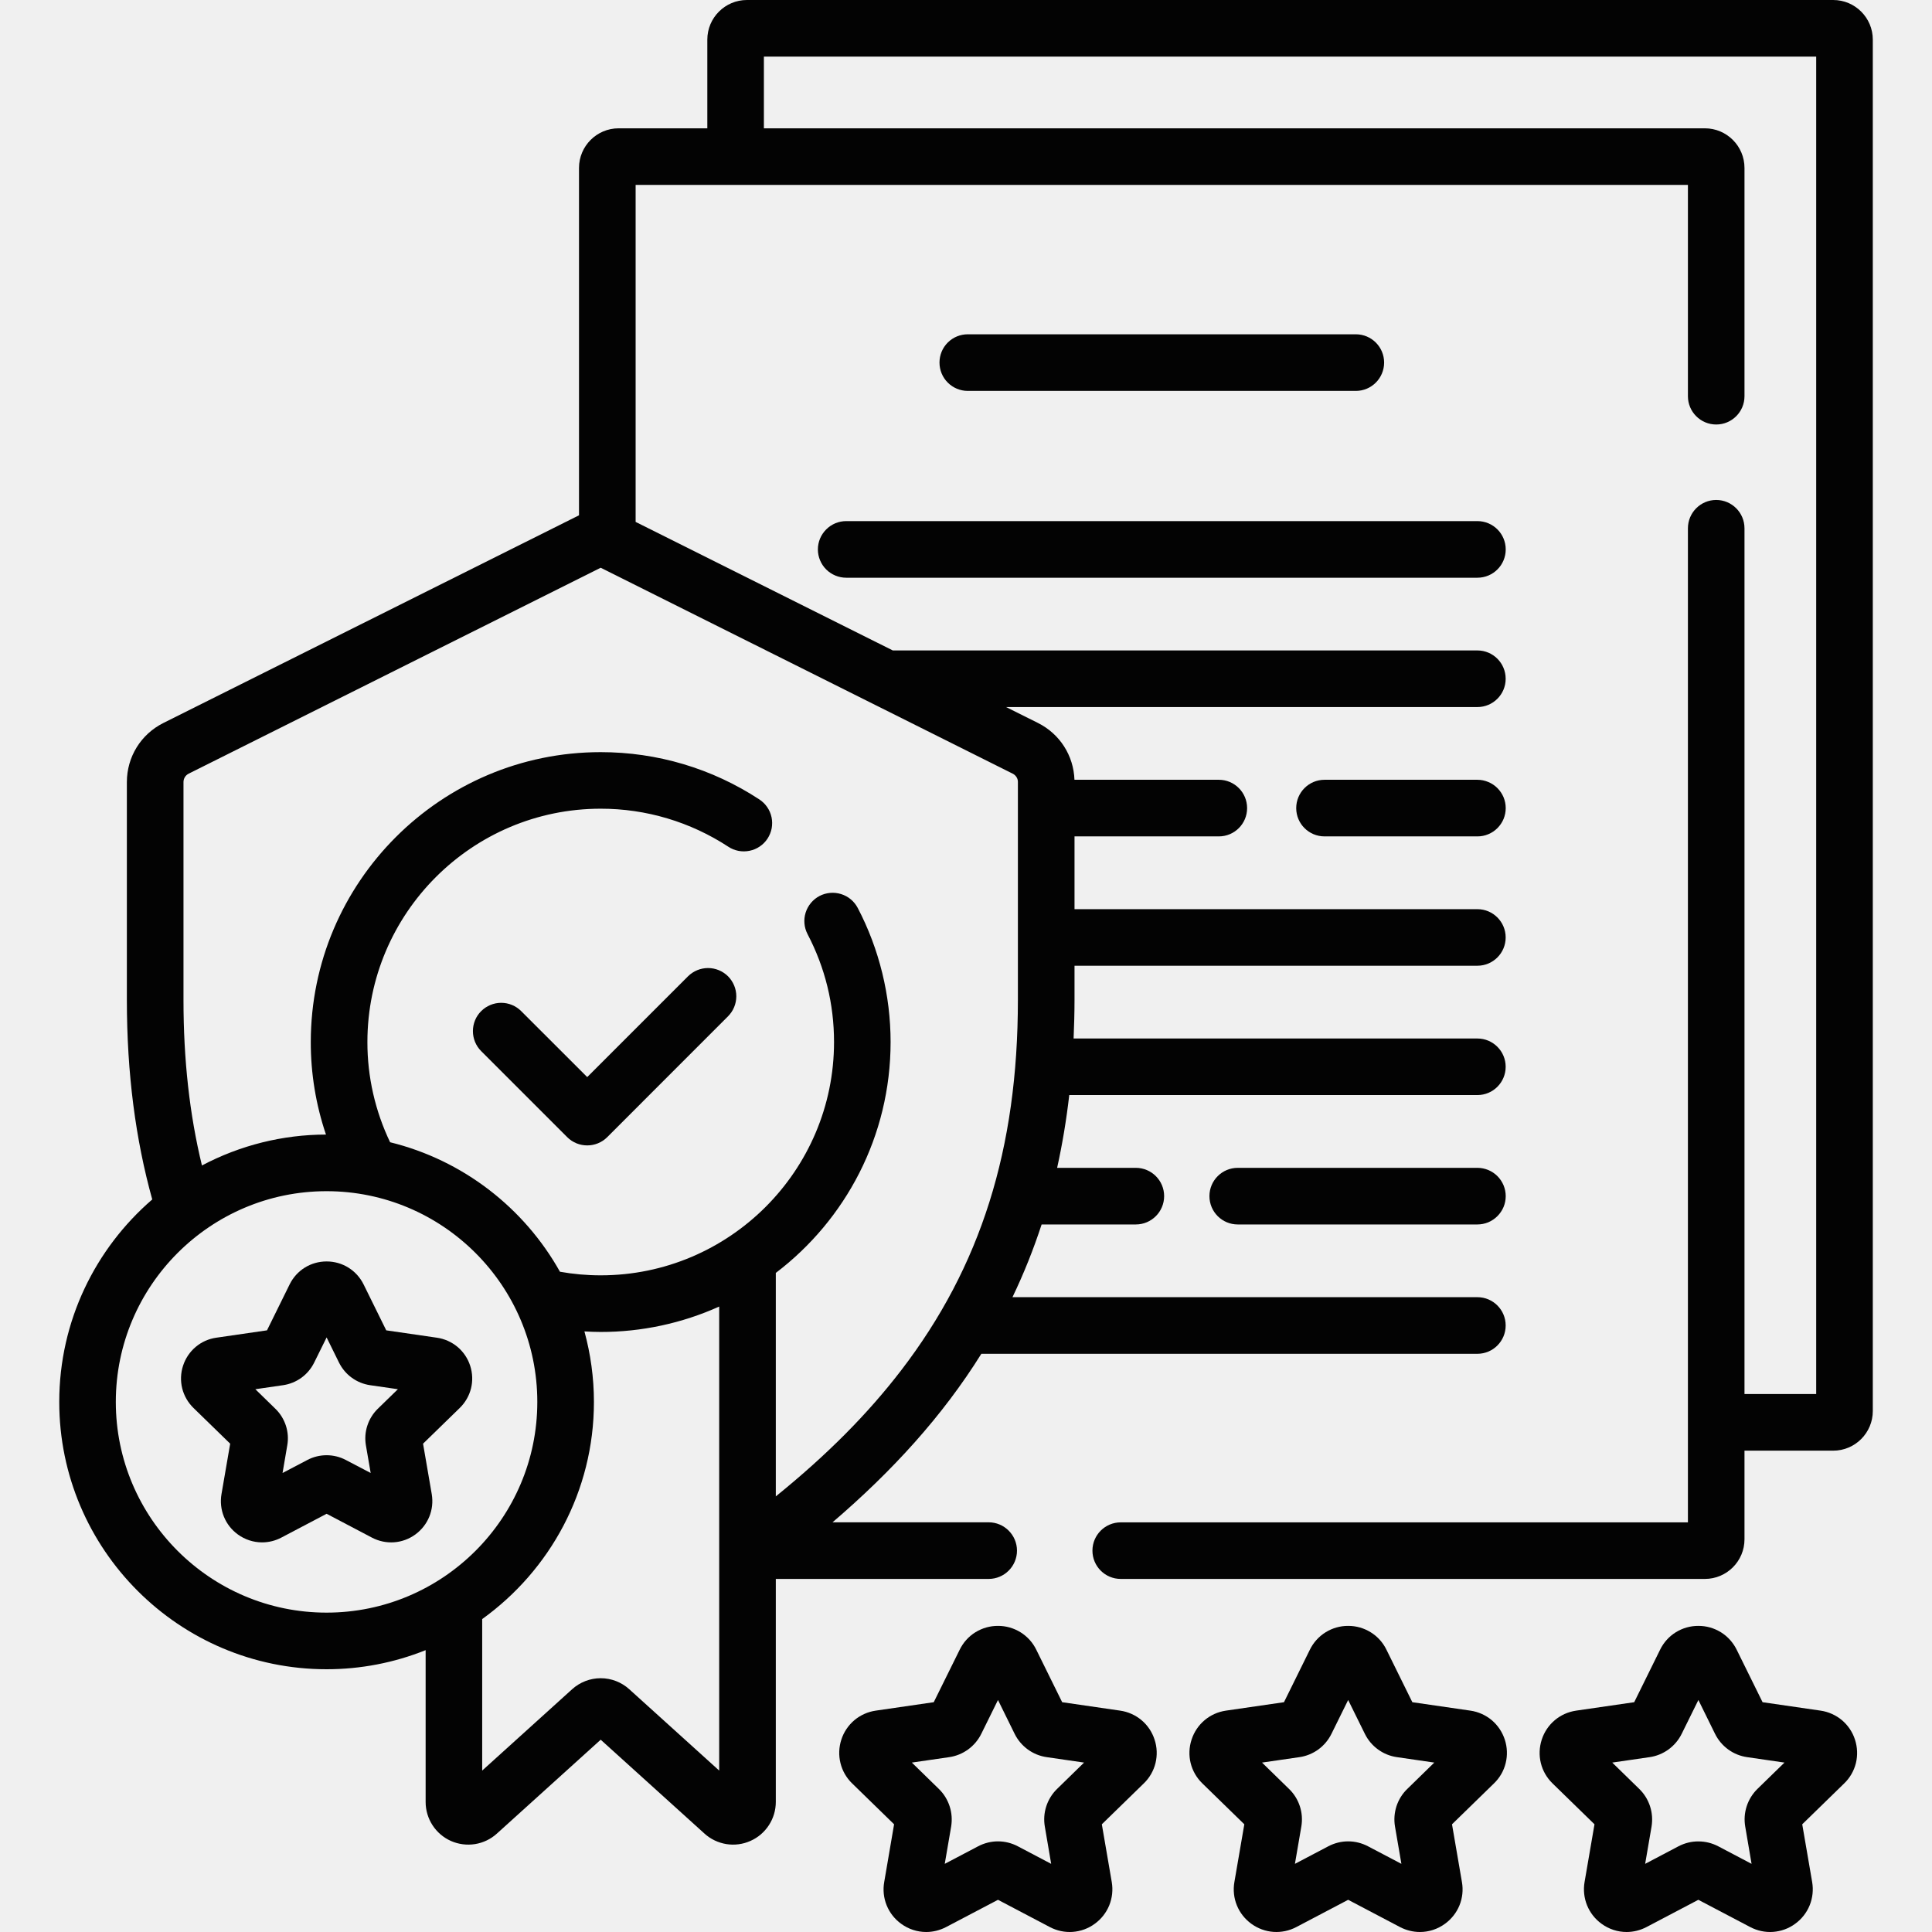
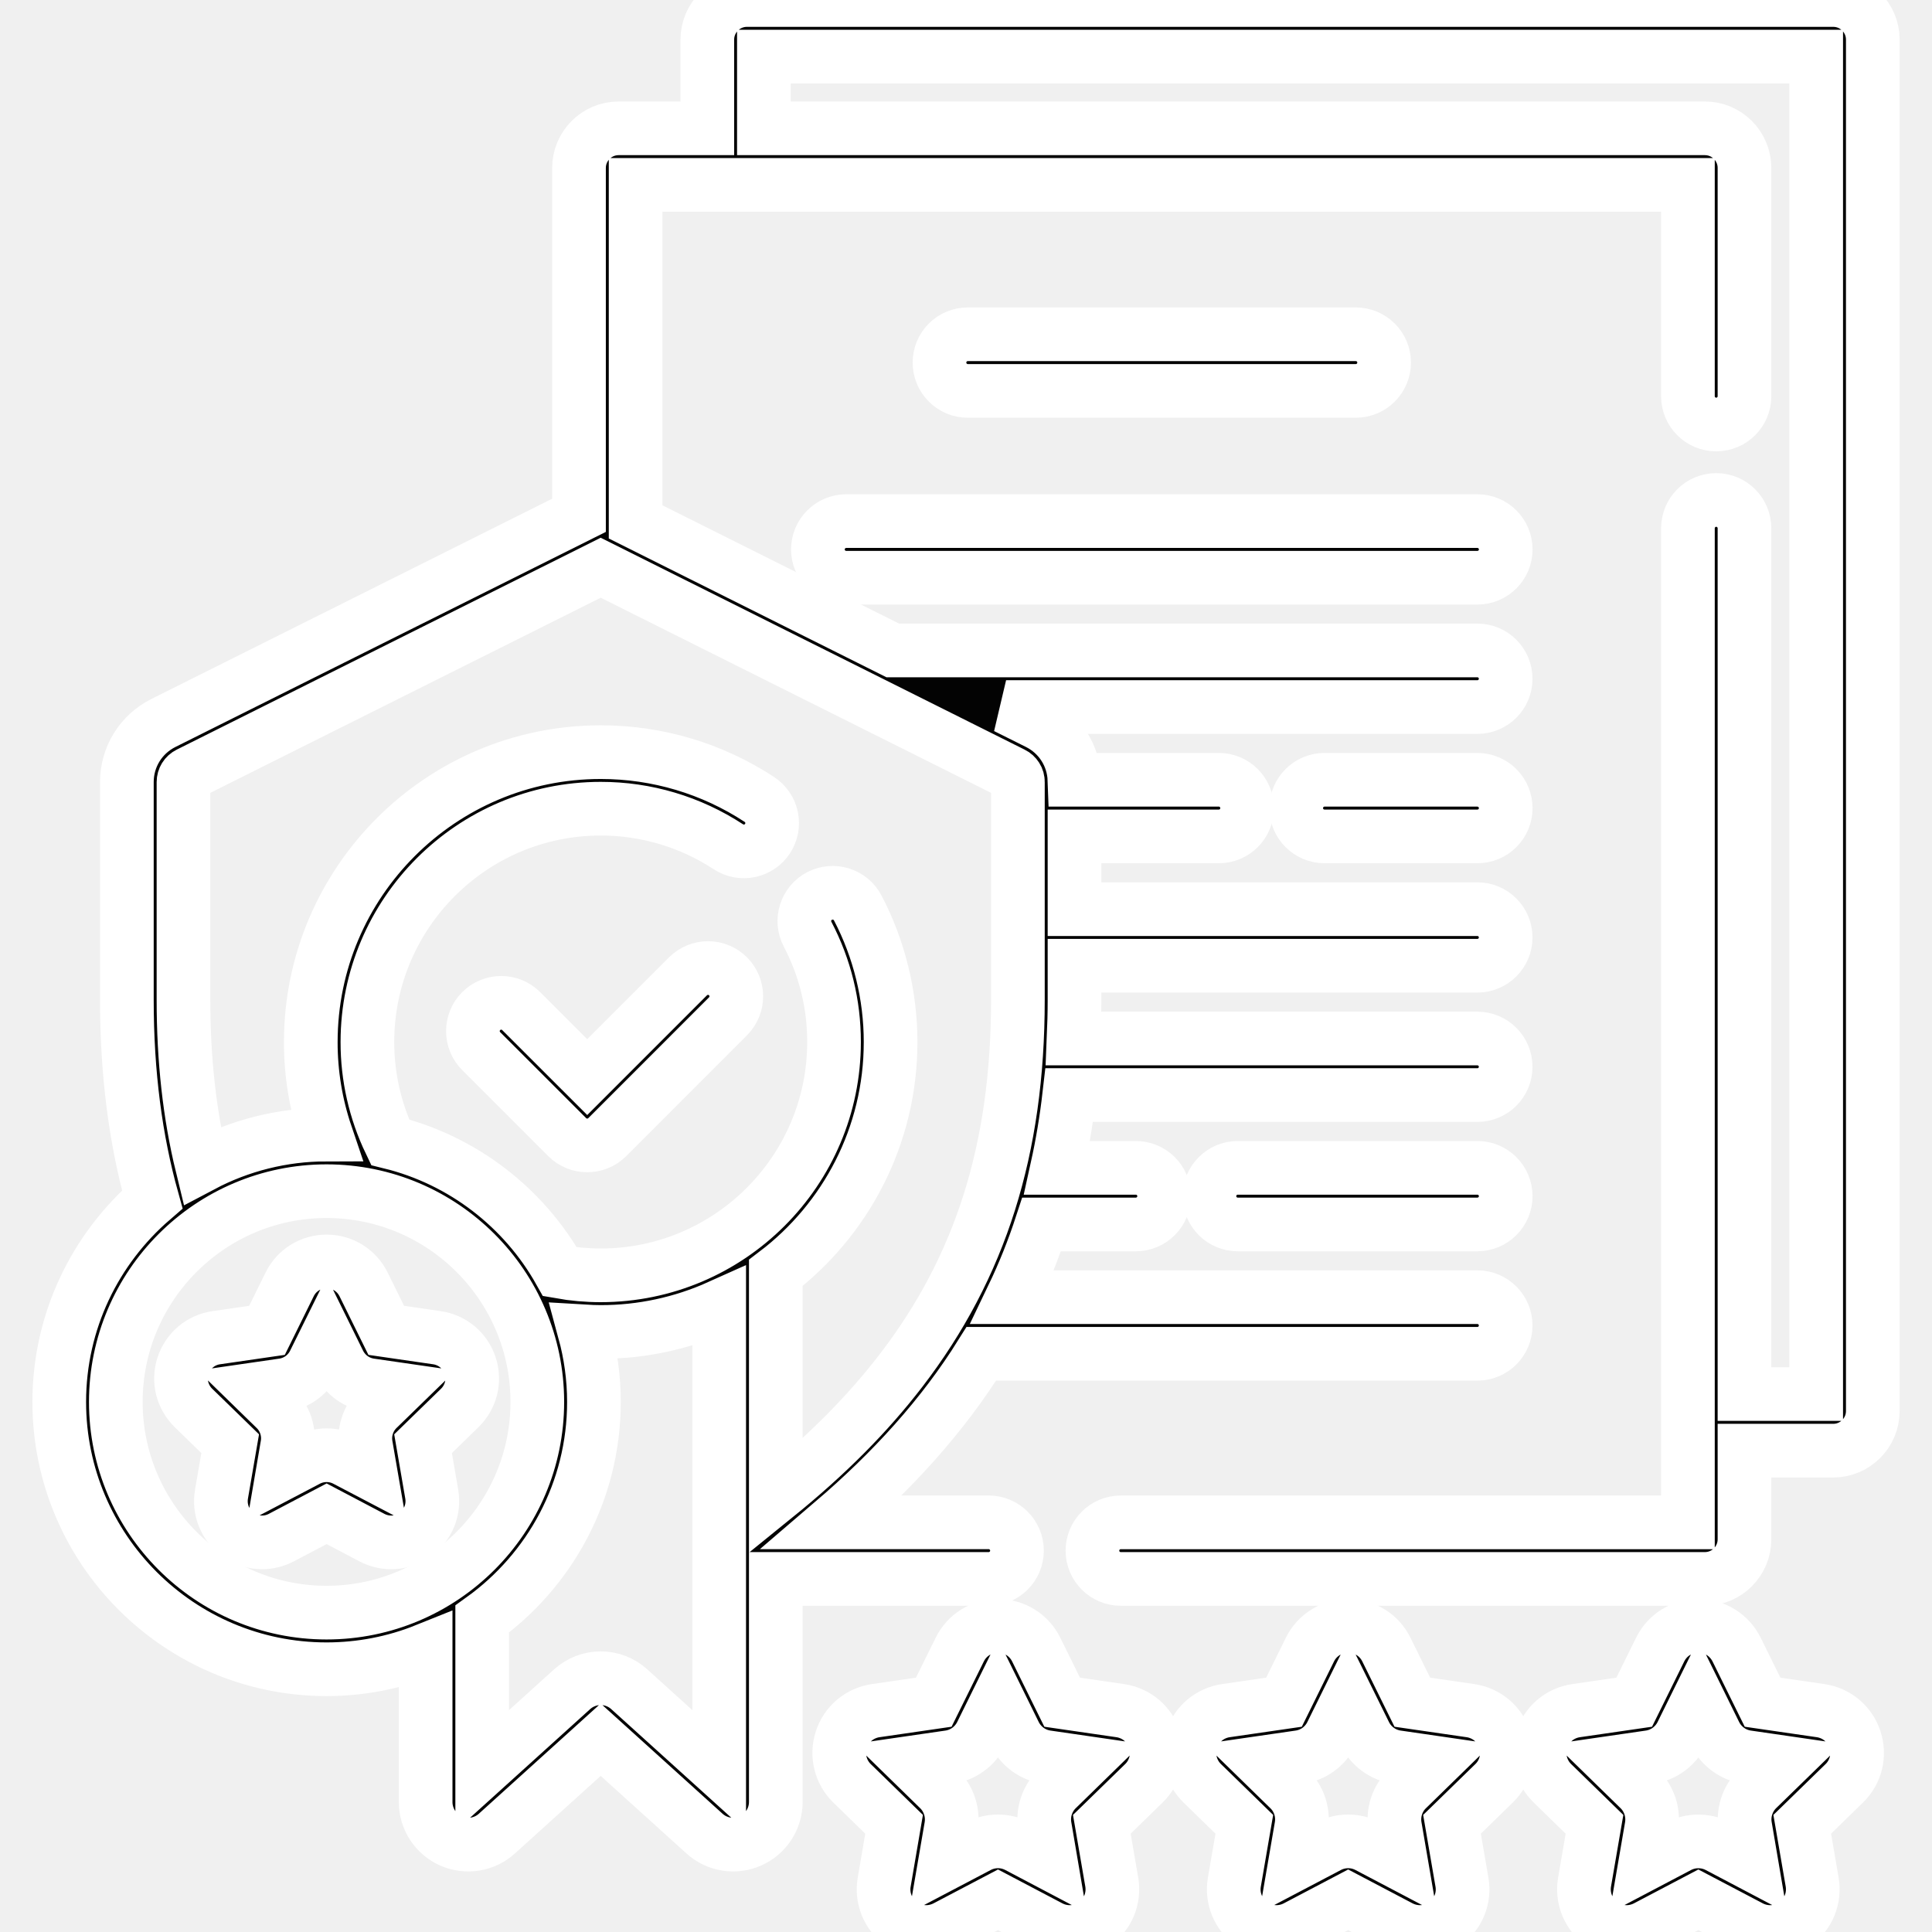
<svg xmlns="http://www.w3.org/2000/svg" width="36" height="36" viewBox="0 0 36 36" fill="none">
  <g clip-path="url(#clip0_855_2646)">
-     <path d="M34.159 0H13.918C13.511 0 13.18 0.331 13.18 0.738V2.391H11.527C11.12 2.391 10.789 2.722 10.789 3.129V9.602L3.044 13.472C2.625 13.682 2.364 14.104 2.364 14.573V18.631C2.364 20.008 2.527 21.236 2.837 22.35C1.777 23.265 1.104 24.616 1.104 26.123C1.104 28.869 3.338 31.104 6.085 31.104C6.717 31.104 7.344 30.984 7.931 30.748V33.577C7.931 33.891 8.116 34.176 8.403 34.304C8.544 34.366 8.7 34.386 8.852 34.362C9.004 34.337 9.145 34.27 9.259 34.166L11.193 32.417L13.127 34.166C13.241 34.27 13.383 34.337 13.535 34.362C13.687 34.386 13.842 34.366 13.983 34.303C14.124 34.241 14.243 34.139 14.327 34.01C14.411 33.881 14.456 33.731 14.456 33.577V29.421H18.422C18.713 29.421 18.95 29.185 18.95 28.894C18.95 28.603 18.713 28.366 18.422 28.366H15.513C16.63 27.41 17.564 26.384 18.286 25.226H27.529C27.82 25.226 28.056 24.99 28.056 24.698C28.056 24.407 27.82 24.171 27.529 24.171H18.866C19.077 23.732 19.258 23.279 19.409 22.816H21.164C21.456 22.816 21.692 22.579 21.692 22.288C21.692 21.997 21.456 21.761 21.164 21.761H19.698C19.794 21.327 19.87 20.875 19.924 20.405H27.529C27.82 20.405 28.056 20.169 28.056 19.878C28.056 19.587 27.82 19.351 27.529 19.351H20.005C20.015 19.115 20.022 18.876 20.022 18.631V17.995H27.529C27.82 17.995 28.056 17.759 28.056 17.468C28.056 17.177 27.82 16.941 27.529 16.941H20.022V15.585H22.711C23.003 15.585 23.238 15.349 23.238 15.058C23.238 14.767 23.003 14.53 22.711 14.53H20.021C20.005 14.079 19.749 13.676 19.342 13.472L18.747 13.175H27.529C27.82 13.175 28.056 12.939 28.056 12.648C28.056 12.356 27.82 12.12 27.529 12.12H16.636L11.844 9.725V3.445H31.452V7.383C31.452 7.674 31.688 7.91 31.979 7.91C32.27 7.91 32.506 7.674 32.506 7.383V3.129C32.506 2.722 32.175 2.391 31.768 2.391H14.234V1.055H33.842V25.976H32.506V9.844C32.506 9.553 32.27 9.316 31.979 9.316C31.688 9.316 31.452 9.553 31.452 9.844V28.367H20.883C20.592 28.367 20.356 28.603 20.356 28.894C20.356 29.185 20.592 29.421 20.883 29.421H31.768C32.175 29.421 32.506 29.09 32.506 28.683V27.031H34.159C34.566 27.031 34.897 26.7 34.897 26.292V0.738C34.897 0.331 34.566 0 34.159 0ZM2.158 26.123C2.158 23.957 3.92 22.196 6.085 22.196C8.25 22.196 10.012 23.957 10.012 26.123C10.012 28.288 8.25 30.049 6.085 30.049C3.92 30.049 2.158 28.288 2.158 26.123ZM11.726 31.477C11.581 31.345 11.39 31.271 11.193 31.271C10.996 31.271 10.806 31.345 10.66 31.477L8.985 32.992V30.169C10.244 29.264 11.067 27.788 11.067 26.123C11.067 25.668 11.004 25.228 10.89 24.809C10.99 24.815 11.091 24.819 11.193 24.819C11.954 24.82 12.707 24.658 13.401 24.346V32.992L11.726 31.477ZM18.967 14.573V18.631C18.967 21.408 18.275 23.603 16.789 25.538C16.168 26.346 15.415 27.107 14.456 27.883V23.719C15.755 22.732 16.595 21.171 16.595 19.417C16.595 18.549 16.384 17.685 15.983 16.919C15.918 16.794 15.806 16.701 15.673 16.66C15.54 16.618 15.395 16.631 15.271 16.695C15.147 16.76 15.054 16.872 15.012 17.005C14.97 17.138 14.983 17.283 15.048 17.407C15.375 18.033 15.541 18.709 15.541 19.417C15.541 21.814 13.59 23.764 11.193 23.764C10.934 23.764 10.681 23.741 10.434 23.697C9.768 22.507 8.627 21.617 7.269 21.284C6.99 20.701 6.845 20.063 6.846 19.417C6.846 17.02 8.796 15.069 11.193 15.069C12.038 15.068 12.865 15.315 13.572 15.778C13.629 15.816 13.694 15.842 13.762 15.855C13.83 15.868 13.9 15.867 13.968 15.853C14.036 15.839 14.1 15.812 14.157 15.773C14.215 15.734 14.264 15.684 14.302 15.626C14.339 15.568 14.366 15.503 14.379 15.435C14.391 15.367 14.391 15.297 14.377 15.23C14.363 15.162 14.335 15.097 14.296 15.04C14.257 14.983 14.207 14.934 14.149 14.896C13.269 14.319 12.247 14.015 11.193 14.015C8.214 14.015 5.791 16.438 5.791 19.417C5.79 20.003 5.886 20.586 6.074 21.141C5.268 21.142 4.475 21.34 3.763 21.717C3.532 20.768 3.419 19.747 3.419 18.631V14.573C3.419 14.506 3.456 14.446 3.516 14.416L11.193 10.579L18.87 14.416C18.899 14.43 18.924 14.453 18.941 14.48C18.959 14.508 18.968 14.54 18.967 14.573Z" fill="#030303" />
-     <path d="M15.24 10.238C15.24 10.377 15.296 10.512 15.395 10.611C15.494 10.709 15.628 10.765 15.768 10.765H27.529C27.821 10.765 28.057 10.529 28.057 10.238C28.057 9.946 27.821 9.71 27.529 9.71H15.768C15.698 9.71 15.63 9.724 15.566 9.75C15.502 9.777 15.444 9.816 15.395 9.865C15.346 9.914 15.307 9.972 15.28 10.036C15.254 10.1 15.24 10.168 15.24 10.238ZM27.529 14.53H24.681C24.389 14.53 24.153 14.767 24.153 15.058C24.153 15.349 24.389 15.585 24.681 15.585H27.529C27.599 15.585 27.667 15.572 27.731 15.545C27.795 15.519 27.853 15.48 27.902 15.431C27.951 15.382 27.99 15.324 28.017 15.26C28.043 15.196 28.057 15.127 28.057 15.058C28.057 14.989 28.043 14.92 28.017 14.856C27.99 14.792 27.951 14.734 27.902 14.685C27.853 14.636 27.795 14.597 27.731 14.571C27.667 14.544 27.599 14.53 27.529 14.53ZM27.529 21.761H23.064C22.772 21.761 22.536 21.997 22.536 22.288C22.536 22.58 22.772 22.816 23.064 22.816H27.529C27.599 22.816 27.667 22.802 27.731 22.776C27.795 22.749 27.853 22.71 27.902 22.661C27.951 22.612 27.99 22.554 28.017 22.49C28.043 22.426 28.057 22.358 28.057 22.288C28.057 22.219 28.043 22.151 28.017 22.087C27.99 22.023 27.951 21.964 27.902 21.915C27.853 21.866 27.795 21.828 27.731 21.801C27.667 21.775 27.599 21.761 27.529 21.761ZM25.264 7.284C25.555 7.284 25.791 7.047 25.791 6.756C25.791 6.465 25.555 6.229 25.264 6.229H18.033C17.893 6.229 17.759 6.284 17.66 6.383C17.561 6.482 17.506 6.616 17.506 6.756C17.506 6.896 17.561 7.03 17.66 7.129C17.759 7.228 17.893 7.284 18.033 7.284H25.264ZM12.821 18.191L10.942 20.07L9.712 18.841C9.613 18.742 9.479 18.686 9.339 18.686C9.199 18.686 9.065 18.742 8.966 18.841C8.867 18.939 8.812 19.074 8.812 19.213C8.812 19.353 8.867 19.487 8.966 19.586L10.569 21.189C10.672 21.292 10.807 21.343 10.942 21.343C11.077 21.343 11.212 21.292 11.315 21.189L13.567 18.936C13.665 18.837 13.72 18.704 13.72 18.564C13.72 18.425 13.664 18.291 13.566 18.192C13.467 18.094 13.333 18.038 13.194 18.038C13.054 18.038 12.921 18.093 12.821 18.191ZM20.872 31.875L19.792 31.718L19.309 30.739L19.309 30.739C19.244 30.606 19.142 30.493 19.016 30.415C18.89 30.337 18.744 30.295 18.596 30.296C18.447 30.295 18.302 30.337 18.175 30.415C18.049 30.493 17.948 30.606 17.883 30.739L17.399 31.718L16.319 31.875C16.172 31.896 16.034 31.958 15.92 32.053C15.807 32.149 15.722 32.275 15.677 32.416C15.631 32.557 15.625 32.709 15.661 32.853C15.696 32.997 15.772 33.128 15.878 33.231L16.66 33.993L16.476 35.069C16.45 35.216 16.466 35.366 16.522 35.504C16.578 35.641 16.671 35.76 16.792 35.847C16.927 35.946 17.091 36 17.259 36C17.385 36 17.512 35.969 17.629 35.908L18.596 35.4L19.562 35.908C19.693 35.977 19.841 36.009 19.989 35.998C20.137 35.987 20.28 35.935 20.399 35.847C20.52 35.76 20.613 35.641 20.669 35.504C20.725 35.366 20.741 35.216 20.716 35.069L20.531 33.993L21.313 33.231C21.42 33.128 21.495 32.997 21.531 32.853C21.566 32.709 21.561 32.557 21.514 32.416C21.469 32.275 21.385 32.149 21.271 32.053C21.158 31.958 21.019 31.896 20.872 31.875ZM19.697 33.334C19.605 33.423 19.536 33.535 19.496 33.657C19.456 33.78 19.447 33.91 19.469 34.037L19.587 34.73L18.966 34.403C18.852 34.343 18.725 34.311 18.596 34.311C18.467 34.311 18.34 34.343 18.226 34.403L17.604 34.73L17.723 34.037C17.744 33.91 17.735 33.78 17.695 33.657C17.655 33.535 17.586 33.423 17.494 33.334L16.991 32.843L17.686 32.742C17.814 32.724 17.935 32.674 18.039 32.599C18.143 32.523 18.228 32.423 18.285 32.307L18.596 31.677L18.906 32.307C18.963 32.423 19.048 32.523 19.152 32.599C19.256 32.675 19.378 32.724 19.505 32.742L20.2 32.843L19.697 33.334ZM27.398 31.875L26.317 31.718L25.834 30.739L25.834 30.739C25.769 30.606 25.668 30.493 25.541 30.415C25.415 30.337 25.27 30.295 25.121 30.296C24.973 30.295 24.827 30.337 24.701 30.415C24.575 30.493 24.473 30.606 24.408 30.739L23.925 31.718L22.844 31.875C22.543 31.919 22.297 32.126 22.203 32.416C22.108 32.706 22.186 33.019 22.404 33.231L23.186 33.993L23.001 35.069C22.949 35.37 23.071 35.668 23.317 35.847C23.564 36.026 23.885 36.05 24.155 35.908L25.121 35.4L26.087 35.908C26.202 35.968 26.329 36 26.458 36C26.622 36 26.785 35.949 26.925 35.847C27.045 35.76 27.139 35.641 27.195 35.504C27.251 35.366 27.267 35.216 27.241 35.069L27.056 33.993L27.838 33.231C27.945 33.128 28.021 32.997 28.056 32.853C28.092 32.709 28.086 32.557 28.04 32.416C27.994 32.275 27.91 32.149 27.797 32.053C27.683 31.958 27.545 31.896 27.398 31.875ZM26.223 33.334C26.13 33.423 26.061 33.535 26.021 33.657C25.982 33.78 25.972 33.91 25.994 34.037L26.113 34.73L25.491 34.403C25.377 34.343 25.25 34.311 25.121 34.311C24.992 34.311 24.865 34.343 24.751 34.403L24.129 34.73L24.248 34.037C24.27 33.91 24.261 33.78 24.221 33.657C24.181 33.535 24.112 33.423 24.019 33.334L23.516 32.843L24.212 32.742C24.339 32.724 24.46 32.675 24.565 32.599C24.669 32.523 24.753 32.423 24.81 32.307L25.121 31.677L25.432 32.307C25.489 32.423 25.573 32.523 25.678 32.599C25.782 32.675 25.903 32.724 26.031 32.742L26.726 32.843L26.223 33.334ZM33.923 31.875L32.843 31.718L32.36 30.739L32.36 30.739C32.294 30.606 32.193 30.493 32.067 30.415C31.941 30.337 31.795 30.295 31.647 30.296C31.498 30.295 31.352 30.337 31.226 30.415C31.1 30.493 30.999 30.606 30.934 30.739L30.451 31.718L29.37 31.875C29.068 31.919 28.822 32.126 28.728 32.416C28.634 32.706 28.711 33.019 28.929 33.231L29.711 33.993L29.526 35.069C29.501 35.216 29.517 35.366 29.573 35.504C29.629 35.641 29.722 35.76 29.843 35.847C29.978 35.946 30.142 36 30.309 36C30.436 36 30.563 35.969 30.68 35.908L31.646 35.4L32.613 35.908C32.744 35.977 32.892 36.009 33.04 35.998C33.188 35.987 33.331 35.935 33.45 35.847C33.571 35.76 33.664 35.641 33.72 35.504C33.776 35.366 33.792 35.216 33.767 35.069L33.582 33.993L34.364 33.231C34.471 33.128 34.546 32.997 34.582 32.853C34.617 32.709 34.611 32.557 34.565 32.416C34.52 32.275 34.435 32.149 34.322 32.053C34.208 31.958 34.07 31.896 33.923 31.875ZM32.748 33.333C32.656 33.423 32.587 33.534 32.547 33.657C32.507 33.78 32.498 33.91 32.52 34.037L32.638 34.73L32.017 34.403C31.902 34.343 31.776 34.312 31.647 34.312C31.518 34.311 31.391 34.343 31.276 34.403L30.655 34.73L30.774 34.037C30.795 33.91 30.786 33.78 30.746 33.657C30.706 33.535 30.637 33.423 30.545 33.334L30.042 32.843L30.737 32.742C30.865 32.724 30.986 32.674 31.09 32.599C31.194 32.523 31.279 32.423 31.336 32.307L31.647 31.677L31.957 32.307C32.014 32.423 32.099 32.523 32.203 32.599C32.307 32.675 32.429 32.724 32.556 32.742L33.251 32.843L32.748 33.333ZM8.14 24.926L7.197 24.789L6.775 23.933C6.644 23.669 6.38 23.505 6.086 23.505C5.791 23.505 5.527 23.669 5.397 23.933L4.975 24.789L4.031 24.926C3.889 24.946 3.756 25.005 3.646 25.098C3.537 25.19 3.455 25.312 3.411 25.448C3.366 25.585 3.361 25.731 3.395 25.87C3.43 26.009 3.503 26.136 3.606 26.236L4.289 26.901L4.127 27.841C4.103 27.983 4.118 28.128 4.172 28.261C4.226 28.394 4.317 28.509 4.433 28.593C4.564 28.688 4.722 28.74 4.884 28.74C5.009 28.74 5.132 28.709 5.242 28.651L6.086 28.207L6.93 28.651C7.191 28.788 7.501 28.766 7.739 28.593C7.977 28.419 8.094 28.132 8.045 27.841L7.883 26.901L8.566 26.236C8.777 26.03 8.852 25.729 8.761 25.448C8.717 25.312 8.635 25.19 8.526 25.098C8.416 25.006 8.282 24.946 8.14 24.926ZM7.039 26.251C6.95 26.338 6.883 26.446 6.845 26.564C6.806 26.683 6.797 26.808 6.818 26.931L6.907 27.447L6.443 27.204C6.333 27.146 6.21 27.116 6.086 27.116C5.961 27.116 5.839 27.146 5.728 27.204L5.265 27.447L5.353 26.931C5.375 26.808 5.365 26.683 5.327 26.564C5.288 26.446 5.222 26.338 5.133 26.252L4.758 25.886L5.275 25.811C5.399 25.793 5.516 25.745 5.617 25.672C5.717 25.599 5.799 25.502 5.854 25.39L6.086 24.921L6.317 25.39C6.373 25.502 6.454 25.599 6.555 25.672C6.655 25.745 6.773 25.793 6.896 25.811L7.414 25.886L7.039 26.251Z" fill="#030303" />
+     <path d="M34.159 0H13.918C13.511 0 13.18 0.331 13.18 0.738V2.391H11.527C11.12 2.391 10.789 2.722 10.789 3.129V9.602L3.044 13.472C2.625 13.682 2.364 14.104 2.364 14.573V18.631C2.364 20.008 2.527 21.236 2.837 22.35C1.777 23.265 1.104 24.616 1.104 26.123C1.104 28.869 3.338 31.104 6.085 31.104C6.717 31.104 7.344 30.984 7.931 30.748V33.577C7.931 33.891 8.116 34.176 8.403 34.304C8.544 34.366 8.7 34.386 8.852 34.362C9.004 34.337 9.145 34.27 9.259 34.166L11.193 32.417L13.127 34.166C13.241 34.27 13.383 34.337 13.535 34.362C13.687 34.386 13.842 34.366 13.983 34.303C14.124 34.241 14.243 34.139 14.327 34.01C14.411 33.881 14.456 33.731 14.456 33.577V29.421H18.422C18.713 29.421 18.95 29.185 18.95 28.894C18.95 28.603 18.713 28.366 18.422 28.366H15.513C16.63 27.41 17.564 26.384 18.286 25.226H27.529C27.82 25.226 28.056 24.99 28.056 24.698C28.056 24.407 27.82 24.171 27.529 24.171H18.866C19.077 23.732 19.258 23.279 19.409 22.816H21.164C21.456 22.816 21.692 22.579 21.692 22.288C21.692 21.997 21.456 21.761 21.164 21.761H19.698C19.794 21.327 19.87 20.875 19.924 20.405H27.529C27.82 20.405 28.056 20.169 28.056 19.878C28.056 19.587 27.82 19.351 27.529 19.351H20.005C20.015 19.115 20.022 18.876 20.022 18.631V17.995H27.529C27.82 17.995 28.056 17.759 28.056 17.468C28.056 17.177 27.82 16.941 27.529 16.941H20.022V15.585H22.711C23.003 15.585 23.238 15.349 23.238 15.058C23.238 14.767 23.003 14.53 22.711 14.53H20.021C20.005 14.079 19.749 13.676 19.342 13.472L18.747 13.175H27.529C27.82 13.175 28.056 12.939 28.056 12.648C28.056 12.356 27.82 12.12 27.529 12.12H16.636L11.844 9.725V3.445H31.452V7.383C31.452 7.674 31.688 7.91 31.979 7.91C32.27 7.91 32.506 7.674 32.506 7.383V3.129C32.506 2.722 32.175 2.391 31.768 2.391H14.234V1.055H33.842V25.976H32.506V9.844C32.506 9.553 32.27 9.316 31.979 9.316C31.688 9.316 31.452 9.553 31.452 9.844V28.367H20.883C20.592 28.367 20.356 28.603 20.356 28.894C20.356 29.185 20.592 29.421 20.883 29.421H31.768C32.175 29.421 32.506 29.09 32.506 28.683V27.031H34.159C34.566 27.031 34.897 26.7 34.897 26.292V0.738C34.897 0.331 34.566 0 34.159 0ZM2.158 26.123C2.158 23.957 3.92 22.196 6.085 22.196C8.25 22.196 10.012 23.957 10.012 26.123C10.012 28.288 8.25 30.049 6.085 30.049C3.92 30.049 2.158 28.288 2.158 26.123ZM11.726 31.477C11.581 31.345 11.39 31.271 11.193 31.271C10.996 31.271 10.806 31.345 10.66 31.477L8.985 32.992V30.169C10.244 29.264 11.067 27.788 11.067 26.123C11.067 25.668 11.004 25.228 10.89 24.809C10.99 24.815 11.091 24.819 11.193 24.819C11.954 24.82 12.707 24.658 13.401 24.346V32.992L11.726 31.477ZM18.967 14.573V18.631C18.967 21.408 18.275 23.603 16.789 25.538C16.168 26.346 15.415 27.107 14.456 27.883V23.719C15.755 22.732 16.595 21.171 16.595 19.417C16.595 18.549 16.384 17.685 15.983 16.919C15.918 16.794 15.806 16.701 15.673 16.66C15.54 16.618 15.395 16.631 15.271 16.695C15.147 16.76 15.054 16.872 15.012 17.005C14.97 17.138 14.983 17.283 15.048 17.407C15.375 18.033 15.541 18.709 15.541 19.417C15.541 21.814 13.59 23.764 11.193 23.764C10.934 23.764 10.681 23.741 10.434 23.697C9.768 22.507 8.627 21.617 7.269 21.284C6.99 20.701 6.845 20.063 6.846 19.417C6.846 17.02 8.796 15.069 11.193 15.069C12.038 15.068 12.865 15.315 13.572 15.778C13.629 15.816 13.694 15.842 13.762 15.855C13.83 15.868 13.9 15.867 13.968 15.853C14.036 15.839 14.1 15.812 14.157 15.773C14.215 15.734 14.264 15.684 14.302 15.626C14.339 15.568 14.366 15.503 14.379 15.435C14.391 15.367 14.391 15.297 14.377 15.23C14.363 15.162 14.335 15.097 14.296 15.04C14.257 14.983 14.207 14.934 14.149 14.896C13.269 14.319 12.247 14.015 11.193 14.015C8.214 14.015 5.791 16.438 5.791 19.417C5.79 20.003 5.886 20.586 6.074 21.141C5.268 21.142 4.475 21.34 3.763 21.717C3.532 20.768 3.419 19.747 3.419 18.631V14.573C3.419 14.506 3.456 14.446 3.516 14.416L11.193 10.579L18.87 14.416C18.899 14.43 18.924 14.453 18.941 14.48C18.959 14.508 18.968 14.54 18.967 14.573Z" fill="#030303" stroke="#FFFFFF" />
+     <path d="M15.24 10.238C15.24 10.377 15.296 10.512 15.395 10.611C15.494 10.709 15.628 10.765 15.768 10.765H27.529C27.821 10.765 28.057 10.529 28.057 10.238C28.057 9.946 27.821 9.71 27.529 9.71H15.768C15.698 9.71 15.63 9.724 15.566 9.75C15.502 9.777 15.444 9.816 15.395 9.865C15.346 9.914 15.307 9.972 15.28 10.036C15.254 10.1 15.24 10.168 15.24 10.238ZM27.529 14.53H24.681C24.389 14.53 24.153 14.767 24.153 15.058C24.153 15.349 24.389 15.585 24.681 15.585H27.529C27.599 15.585 27.667 15.572 27.731 15.545C27.795 15.519 27.853 15.48 27.902 15.431C27.951 15.382 27.99 15.324 28.017 15.26C28.043 15.196 28.057 15.127 28.057 15.058C28.057 14.989 28.043 14.92 28.017 14.856C27.99 14.792 27.951 14.734 27.902 14.685C27.853 14.636 27.795 14.597 27.731 14.571C27.667 14.544 27.599 14.53 27.529 14.53ZM27.529 21.761H23.064C22.772 21.761 22.536 21.997 22.536 22.288C22.536 22.58 22.772 22.816 23.064 22.816H27.529C27.599 22.816 27.667 22.802 27.731 22.776C27.795 22.749 27.853 22.71 27.902 22.661C27.951 22.612 27.99 22.554 28.017 22.49C28.043 22.426 28.057 22.358 28.057 22.288C28.057 22.219 28.043 22.151 28.017 22.087C27.99 22.023 27.951 21.964 27.902 21.915C27.853 21.866 27.795 21.828 27.731 21.801C27.667 21.775 27.599 21.761 27.529 21.761ZM25.264 7.284C25.555 7.284 25.791 7.047 25.791 6.756C25.791 6.465 25.555 6.229 25.264 6.229H18.033C17.893 6.229 17.759 6.284 17.66 6.383C17.561 6.482 17.506 6.616 17.506 6.756C17.506 6.896 17.561 7.03 17.66 7.129C17.759 7.228 17.893 7.284 18.033 7.284H25.264ZM12.821 18.191L10.942 20.07L9.712 18.841C9.613 18.742 9.479 18.686 9.339 18.686C9.199 18.686 9.065 18.742 8.966 18.841C8.867 18.939 8.812 19.074 8.812 19.213C8.812 19.353 8.867 19.487 8.966 19.586L10.569 21.189C10.672 21.292 10.807 21.343 10.942 21.343C11.077 21.343 11.212 21.292 11.315 21.189L13.567 18.936C13.665 18.837 13.72 18.704 13.72 18.564C13.72 18.425 13.664 18.291 13.566 18.192C13.467 18.094 13.333 18.038 13.194 18.038C13.054 18.038 12.921 18.093 12.821 18.191ZM20.872 31.875L19.792 31.718L19.309 30.739L19.309 30.739C19.244 30.606 19.142 30.493 19.016 30.415C18.89 30.337 18.744 30.295 18.596 30.296C18.447 30.295 18.302 30.337 18.175 30.415C18.049 30.493 17.948 30.606 17.883 30.739L17.399 31.718L16.319 31.875C16.172 31.896 16.034 31.958 15.92 32.053C15.807 32.149 15.722 32.275 15.677 32.416C15.631 32.557 15.625 32.709 15.661 32.853C15.696 32.997 15.772 33.128 15.878 33.231L16.66 33.993L16.476 35.069C16.45 35.216 16.466 35.366 16.522 35.504C16.578 35.641 16.671 35.76 16.792 35.847C16.927 35.946 17.091 36 17.259 36C17.385 36 17.512 35.969 17.629 35.908L18.596 35.4L19.562 35.908C19.693 35.977 19.841 36.009 19.989 35.998C20.137 35.987 20.28 35.935 20.399 35.847C20.52 35.76 20.613 35.641 20.669 35.504C20.725 35.366 20.741 35.216 20.716 35.069L20.531 33.993L21.313 33.231C21.42 33.128 21.495 32.997 21.531 32.853C21.566 32.709 21.561 32.557 21.514 32.416C21.469 32.275 21.385 32.149 21.271 32.053C21.158 31.958 21.019 31.896 20.872 31.875ZM19.697 33.334C19.605 33.423 19.536 33.535 19.496 33.657C19.456 33.78 19.447 33.91 19.469 34.037L19.587 34.73L18.966 34.403C18.852 34.343 18.725 34.311 18.596 34.311C18.467 34.311 18.34 34.343 18.226 34.403L17.604 34.73L17.723 34.037C17.744 33.91 17.735 33.78 17.695 33.657C17.655 33.535 17.586 33.423 17.494 33.334L16.991 32.843L17.686 32.742C17.814 32.724 17.935 32.674 18.039 32.599C18.143 32.523 18.228 32.423 18.285 32.307L18.596 31.677L18.906 32.307C18.963 32.423 19.048 32.523 19.152 32.599C19.256 32.675 19.378 32.724 19.505 32.742L20.2 32.843L19.697 33.334ZM27.398 31.875L26.317 31.718L25.834 30.739L25.834 30.739C25.769 30.606 25.668 30.493 25.541 30.415C25.415 30.337 25.27 30.295 25.121 30.296C24.973 30.295 24.827 30.337 24.701 30.415C24.575 30.493 24.473 30.606 24.408 30.739L23.925 31.718L22.844 31.875C22.543 31.919 22.297 32.126 22.203 32.416C22.108 32.706 22.186 33.019 22.404 33.231L23.186 33.993L23.001 35.069C22.949 35.37 23.071 35.668 23.317 35.847C23.564 36.026 23.885 36.05 24.155 35.908L25.121 35.4L26.087 35.908C26.202 35.968 26.329 36 26.458 36C26.622 36 26.785 35.949 26.925 35.847C27.045 35.76 27.139 35.641 27.195 35.504C27.251 35.366 27.267 35.216 27.241 35.069L27.056 33.993L27.838 33.231C27.945 33.128 28.021 32.997 28.056 32.853C28.092 32.709 28.086 32.557 28.04 32.416C27.994 32.275 27.91 32.149 27.797 32.053C27.683 31.958 27.545 31.896 27.398 31.875ZM26.223 33.334C26.13 33.423 26.061 33.535 26.021 33.657C25.982 33.78 25.972 33.91 25.994 34.037L26.113 34.73L25.491 34.403C25.377 34.343 25.25 34.311 25.121 34.311C24.992 34.311 24.865 34.343 24.751 34.403L24.129 34.73L24.248 34.037C24.27 33.91 24.261 33.78 24.221 33.657C24.181 33.535 24.112 33.423 24.019 33.334L23.516 32.843L24.212 32.742C24.339 32.724 24.46 32.675 24.565 32.599C24.669 32.523 24.753 32.423 24.81 32.307L25.121 31.677L25.432 32.307C25.489 32.423 25.573 32.523 25.678 32.599C25.782 32.675 25.903 32.724 26.031 32.742L26.726 32.843L26.223 33.334ZM33.923 31.875L32.843 31.718L32.36 30.739L32.36 30.739C32.294 30.606 32.193 30.493 32.067 30.415C31.941 30.337 31.795 30.295 31.647 30.296C31.498 30.295 31.352 30.337 31.226 30.415C31.1 30.493 30.999 30.606 30.934 30.739L30.451 31.718L29.37 31.875C29.068 31.919 28.822 32.126 28.728 32.416C28.634 32.706 28.711 33.019 28.929 33.231L29.711 33.993L29.526 35.069C29.501 35.216 29.517 35.366 29.573 35.504C29.629 35.641 29.722 35.76 29.843 35.847C29.978 35.946 30.142 36 30.309 36C30.436 36 30.563 35.969 30.68 35.908L31.646 35.4L32.613 35.908C32.744 35.977 32.892 36.009 33.04 35.998C33.188 35.987 33.331 35.935 33.45 35.847C33.571 35.76 33.664 35.641 33.72 35.504C33.776 35.366 33.792 35.216 33.767 35.069L33.582 33.993L34.364 33.231C34.471 33.128 34.546 32.997 34.582 32.853C34.617 32.709 34.611 32.557 34.565 32.416C34.52 32.275 34.435 32.149 34.322 32.053C34.208 31.958 34.07 31.896 33.923 31.875ZM32.748 33.333C32.656 33.423 32.587 33.534 32.547 33.657C32.507 33.78 32.498 33.91 32.52 34.037L32.638 34.73L32.017 34.403C31.902 34.343 31.776 34.312 31.647 34.312C31.518 34.311 31.391 34.343 31.276 34.403L30.655 34.73L30.774 34.037C30.795 33.91 30.786 33.78 30.746 33.657C30.706 33.535 30.637 33.423 30.545 33.334L30.042 32.843L30.737 32.742C30.865 32.724 30.986 32.674 31.09 32.599C31.194 32.523 31.279 32.423 31.336 32.307L31.647 31.677L31.957 32.307C32.014 32.423 32.099 32.523 32.203 32.599C32.307 32.675 32.429 32.724 32.556 32.742L33.251 32.843L32.748 33.333ZM8.14 24.926L7.197 24.789L6.775 23.933C6.644 23.669 6.38 23.505 6.086 23.505C5.791 23.505 5.527 23.669 5.397 23.933L4.975 24.789L4.031 24.926C3.889 24.946 3.756 25.005 3.646 25.098C3.537 25.19 3.455 25.312 3.411 25.448C3.366 25.585 3.361 25.731 3.395 25.87C3.43 26.009 3.503 26.136 3.606 26.236L4.289 26.901L4.127 27.841C4.103 27.983 4.118 28.128 4.172 28.261C4.226 28.394 4.317 28.509 4.433 28.593C4.564 28.688 4.722 28.74 4.884 28.74C5.009 28.74 5.132 28.709 5.242 28.651L6.086 28.207L6.93 28.651C7.191 28.788 7.501 28.766 7.739 28.593C7.977 28.419 8.094 28.132 8.045 27.841L7.883 26.901L8.566 26.236C8.777 26.03 8.852 25.729 8.761 25.448C8.717 25.312 8.635 25.19 8.526 25.098C8.416 25.006 8.282 24.946 8.14 24.926ZM7.039 26.251C6.95 26.338 6.883 26.446 6.845 26.564C6.806 26.683 6.797 26.808 6.818 26.931L6.907 27.447L6.443 27.204C6.333 27.146 6.21 27.116 6.086 27.116C5.961 27.116 5.839 27.146 5.728 27.204L5.265 27.447L5.353 26.931C5.375 26.808 5.365 26.683 5.327 26.564C5.288 26.446 5.222 26.338 5.133 26.252L4.758 25.886L5.275 25.811C5.399 25.793 5.516 25.745 5.617 25.672C5.717 25.599 5.799 25.502 5.854 25.39L6.086 24.921L6.317 25.39C6.373 25.502 6.454 25.599 6.555 25.672C6.655 25.745 6.773 25.793 6.896 25.811L7.414 25.886L7.039 26.251Z" fill="#030303" stroke="#FFFFFF" />
  </g>
  <defs>
    <clipPath id="clip0_855_2646">
      <rect width="36" height="36" fill="white" />
    </clipPath>
  </defs>
</svg>
